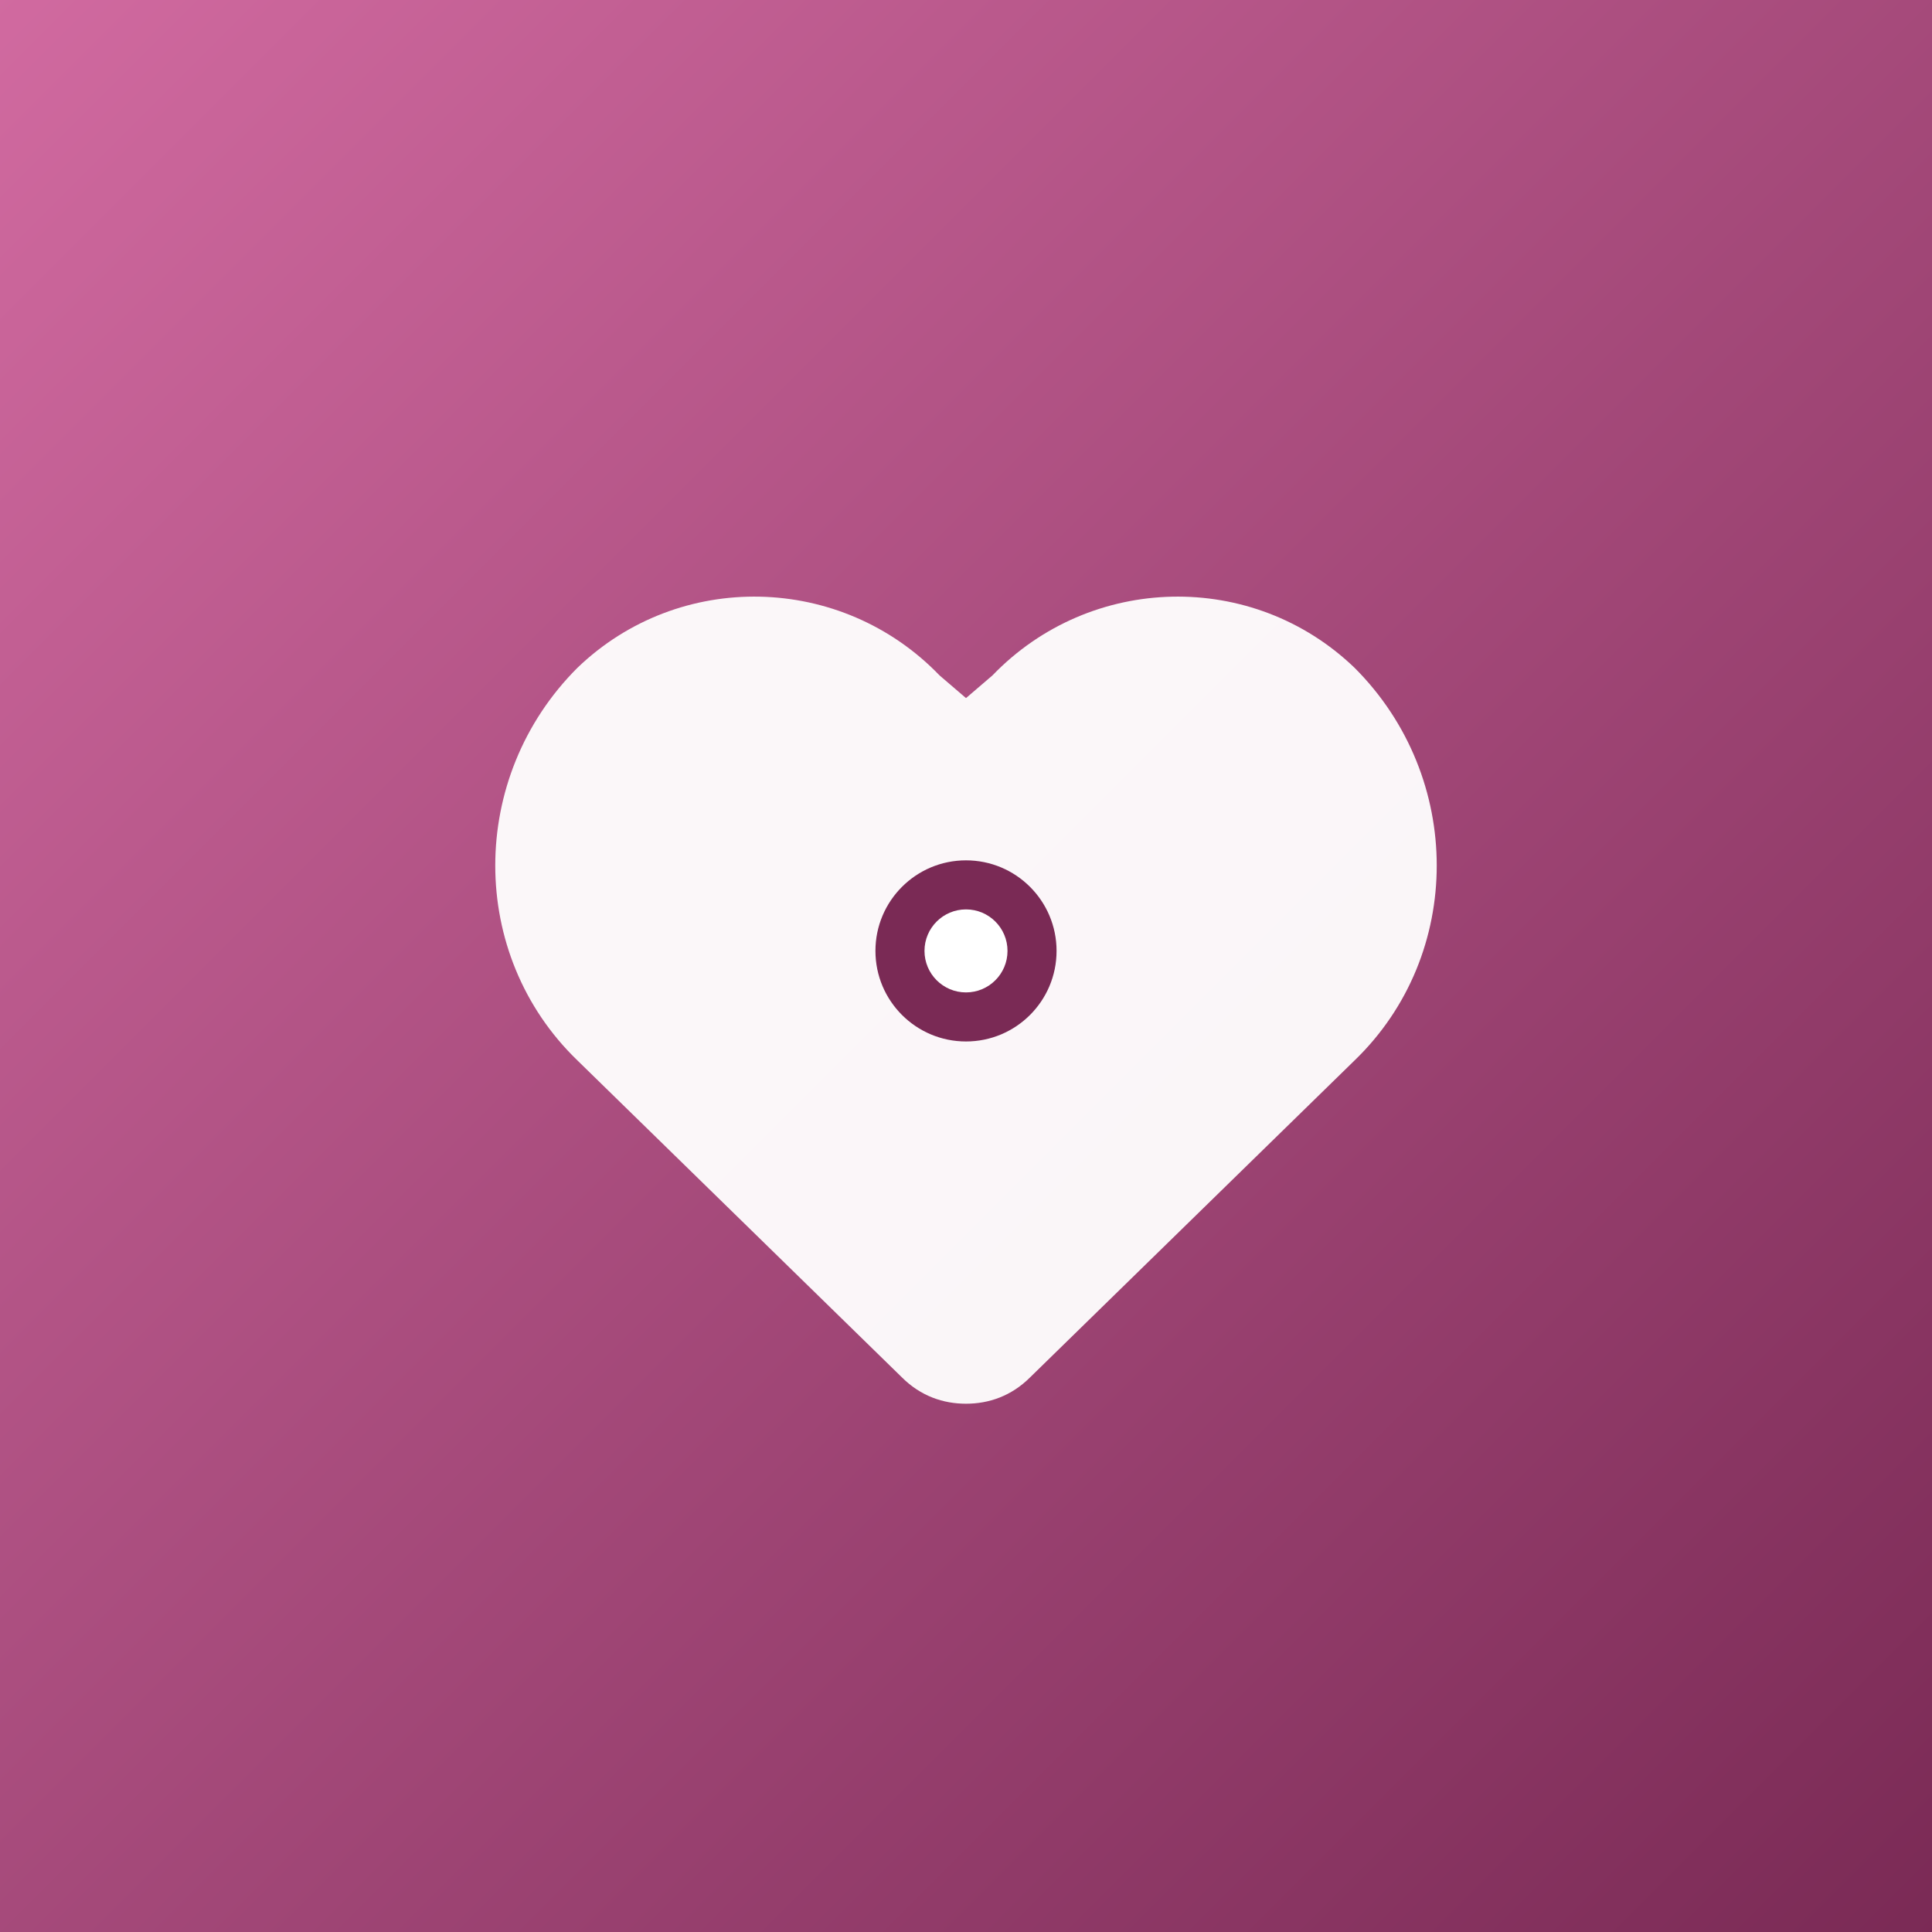
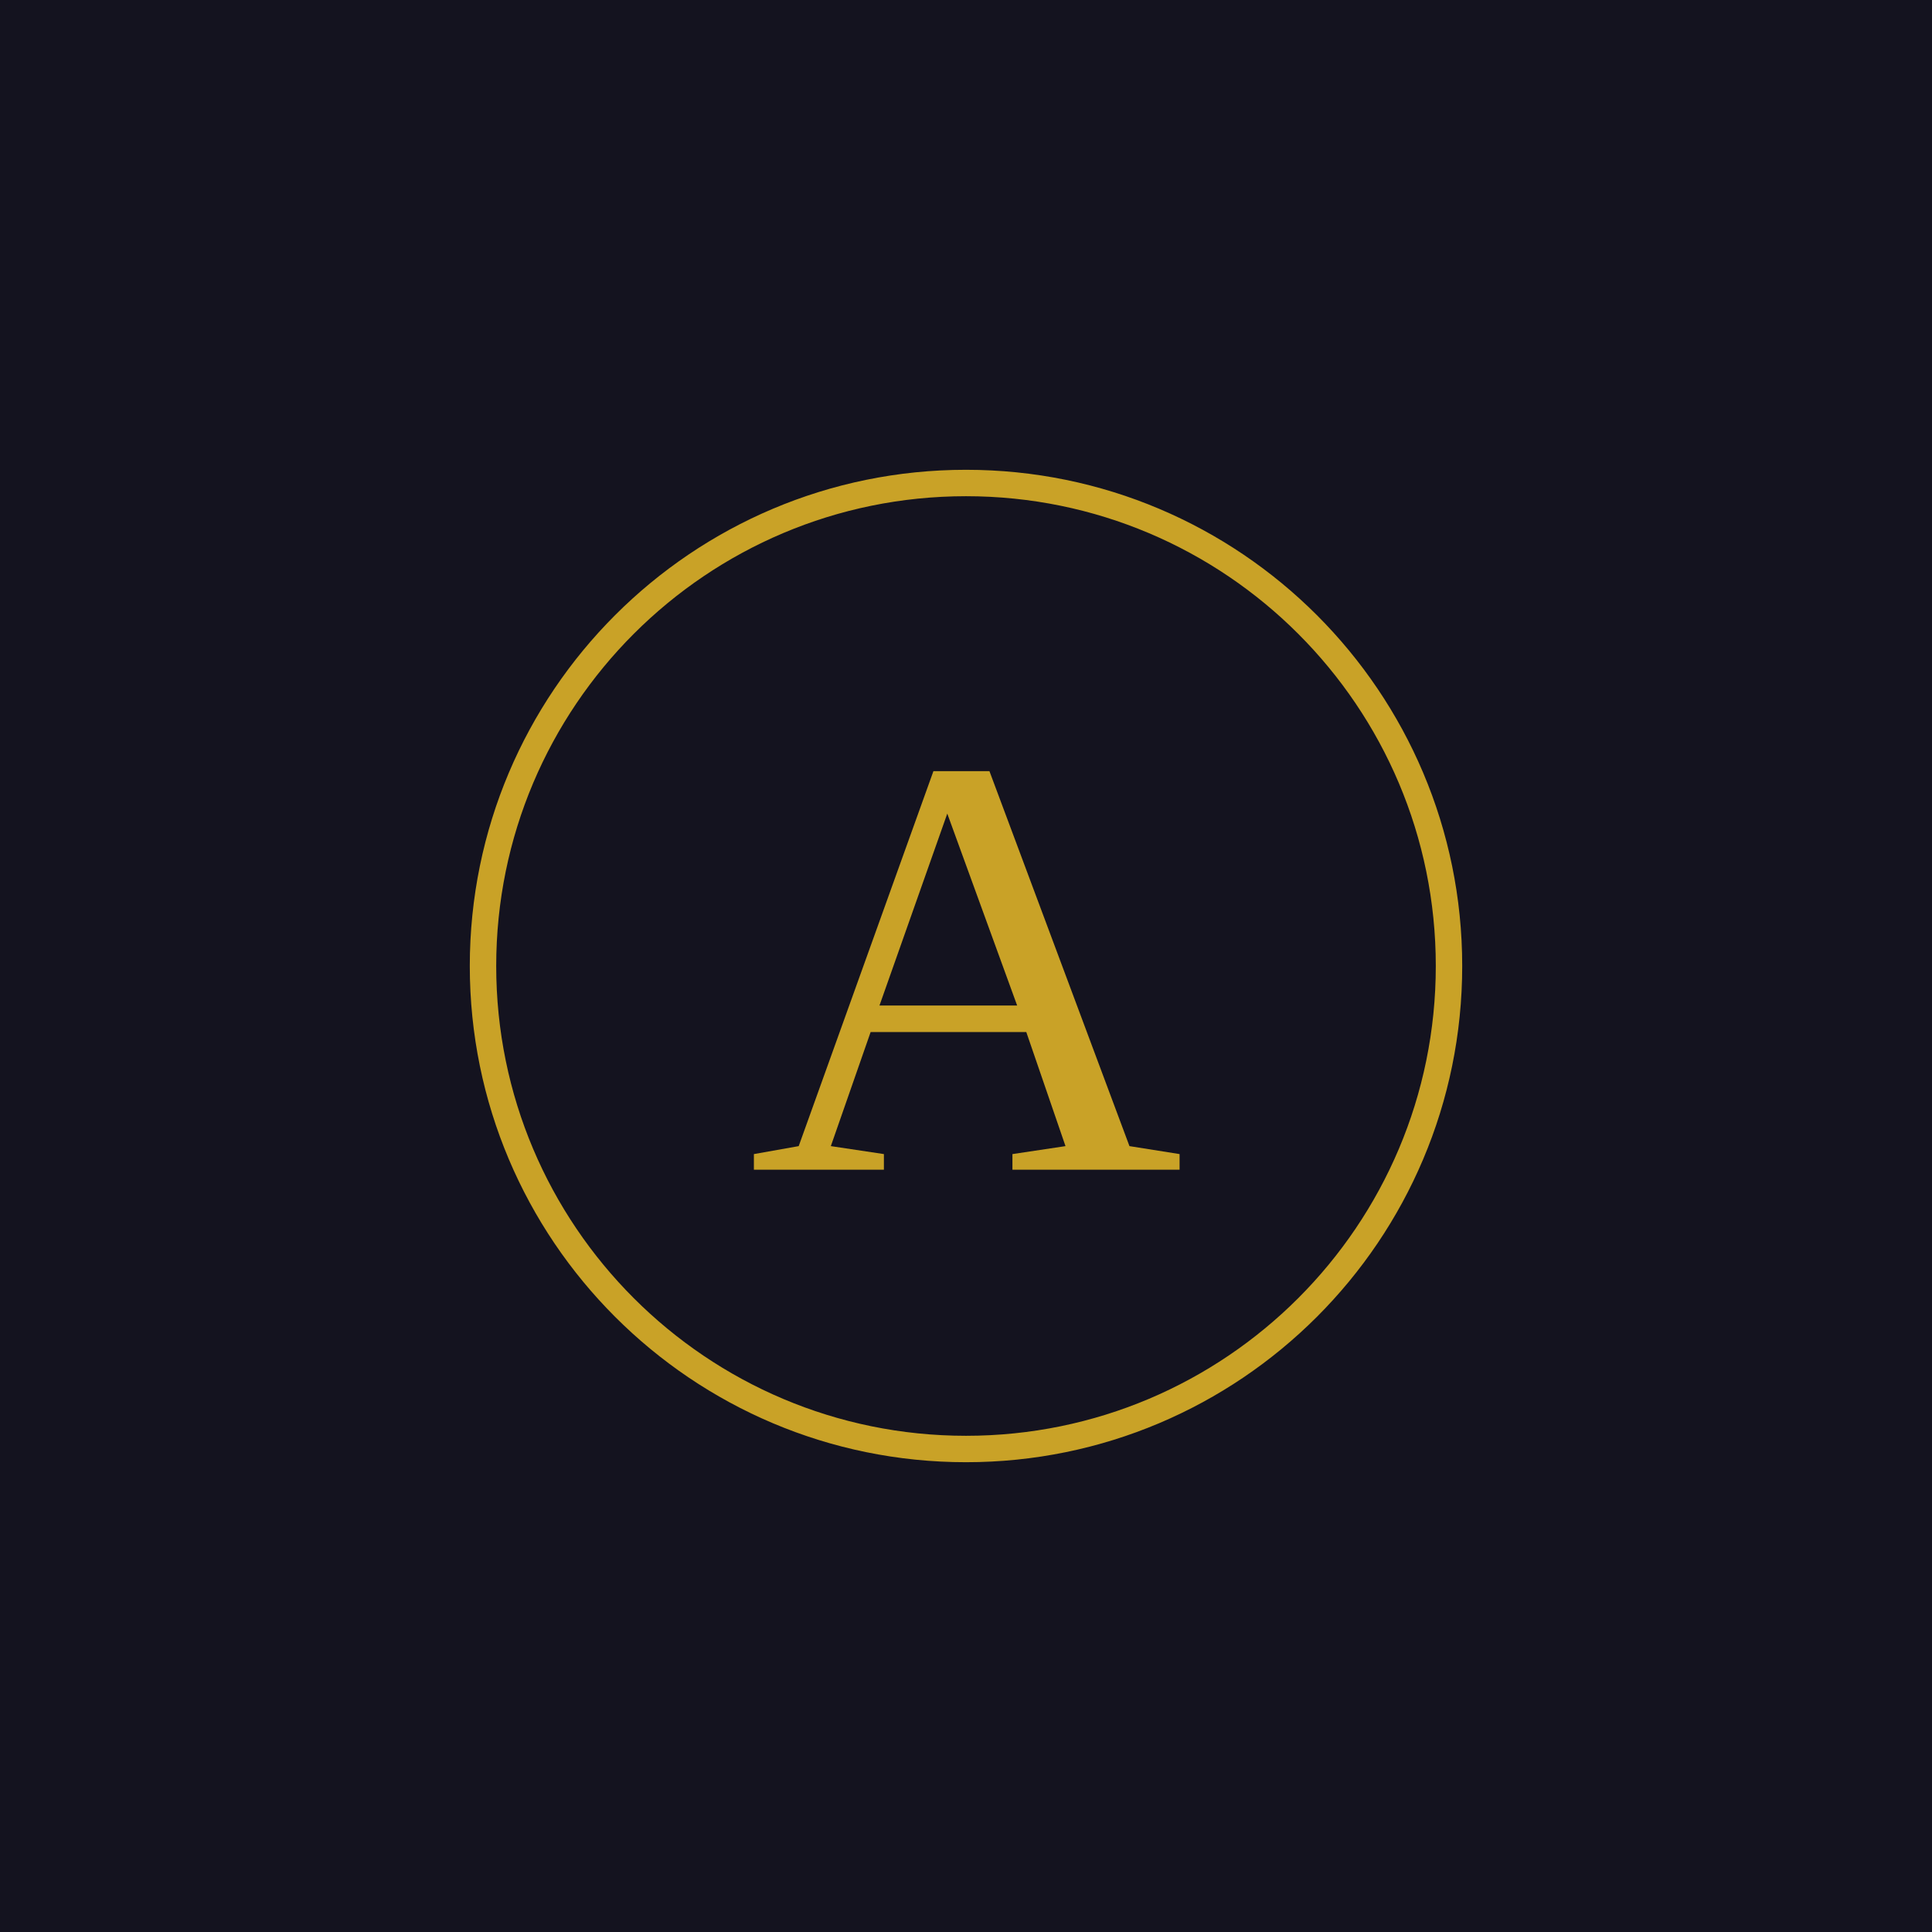
<svg xmlns="http://www.w3.org/2000/svg" viewBox="0 0 512 512" width="512" height="512">
-   <defs>
-     <linearGradient id="g" x1="0" y1="0" x2="1" y2="1">
-       <stop offset="0" stop-color="#d16aa0" />
-       <stop offset="1" stop-color="#7a2a55" />
-     </linearGradient>
-   </defs>
-   <rect width="512" height="512" fill="url(#g)" />
-   <path fill="#ffffff" d="M256 372c-6 0-12-2-17-7l-86-84c-29-28-29-75 0-104 27-26 70-25 96 2l7 6 7-6c26-27 69-28 96-2 29 29 29 76 0 104l-86 84c-5 5-11 7-17 7z" opacity="0.95" />
-   <circle cx="256" cy="252" r="24" fill="#7a2a55" />
-   <circle cx="256" cy="252" r="11" fill="#ffffff" />
+   <rect width="512" height="512" fill="#14131f" />
+   <circle cx="256" cy="256" r="128" fill="none" stroke="#c9a227" stroke-width="7" />
+   <text x="256" y="256" text-anchor="middle" dominant-baseline="central" font-family="Georgia, 'Times New Roman', serif" font-size="160" fill="#c9a227">Α</text>
</svg>
